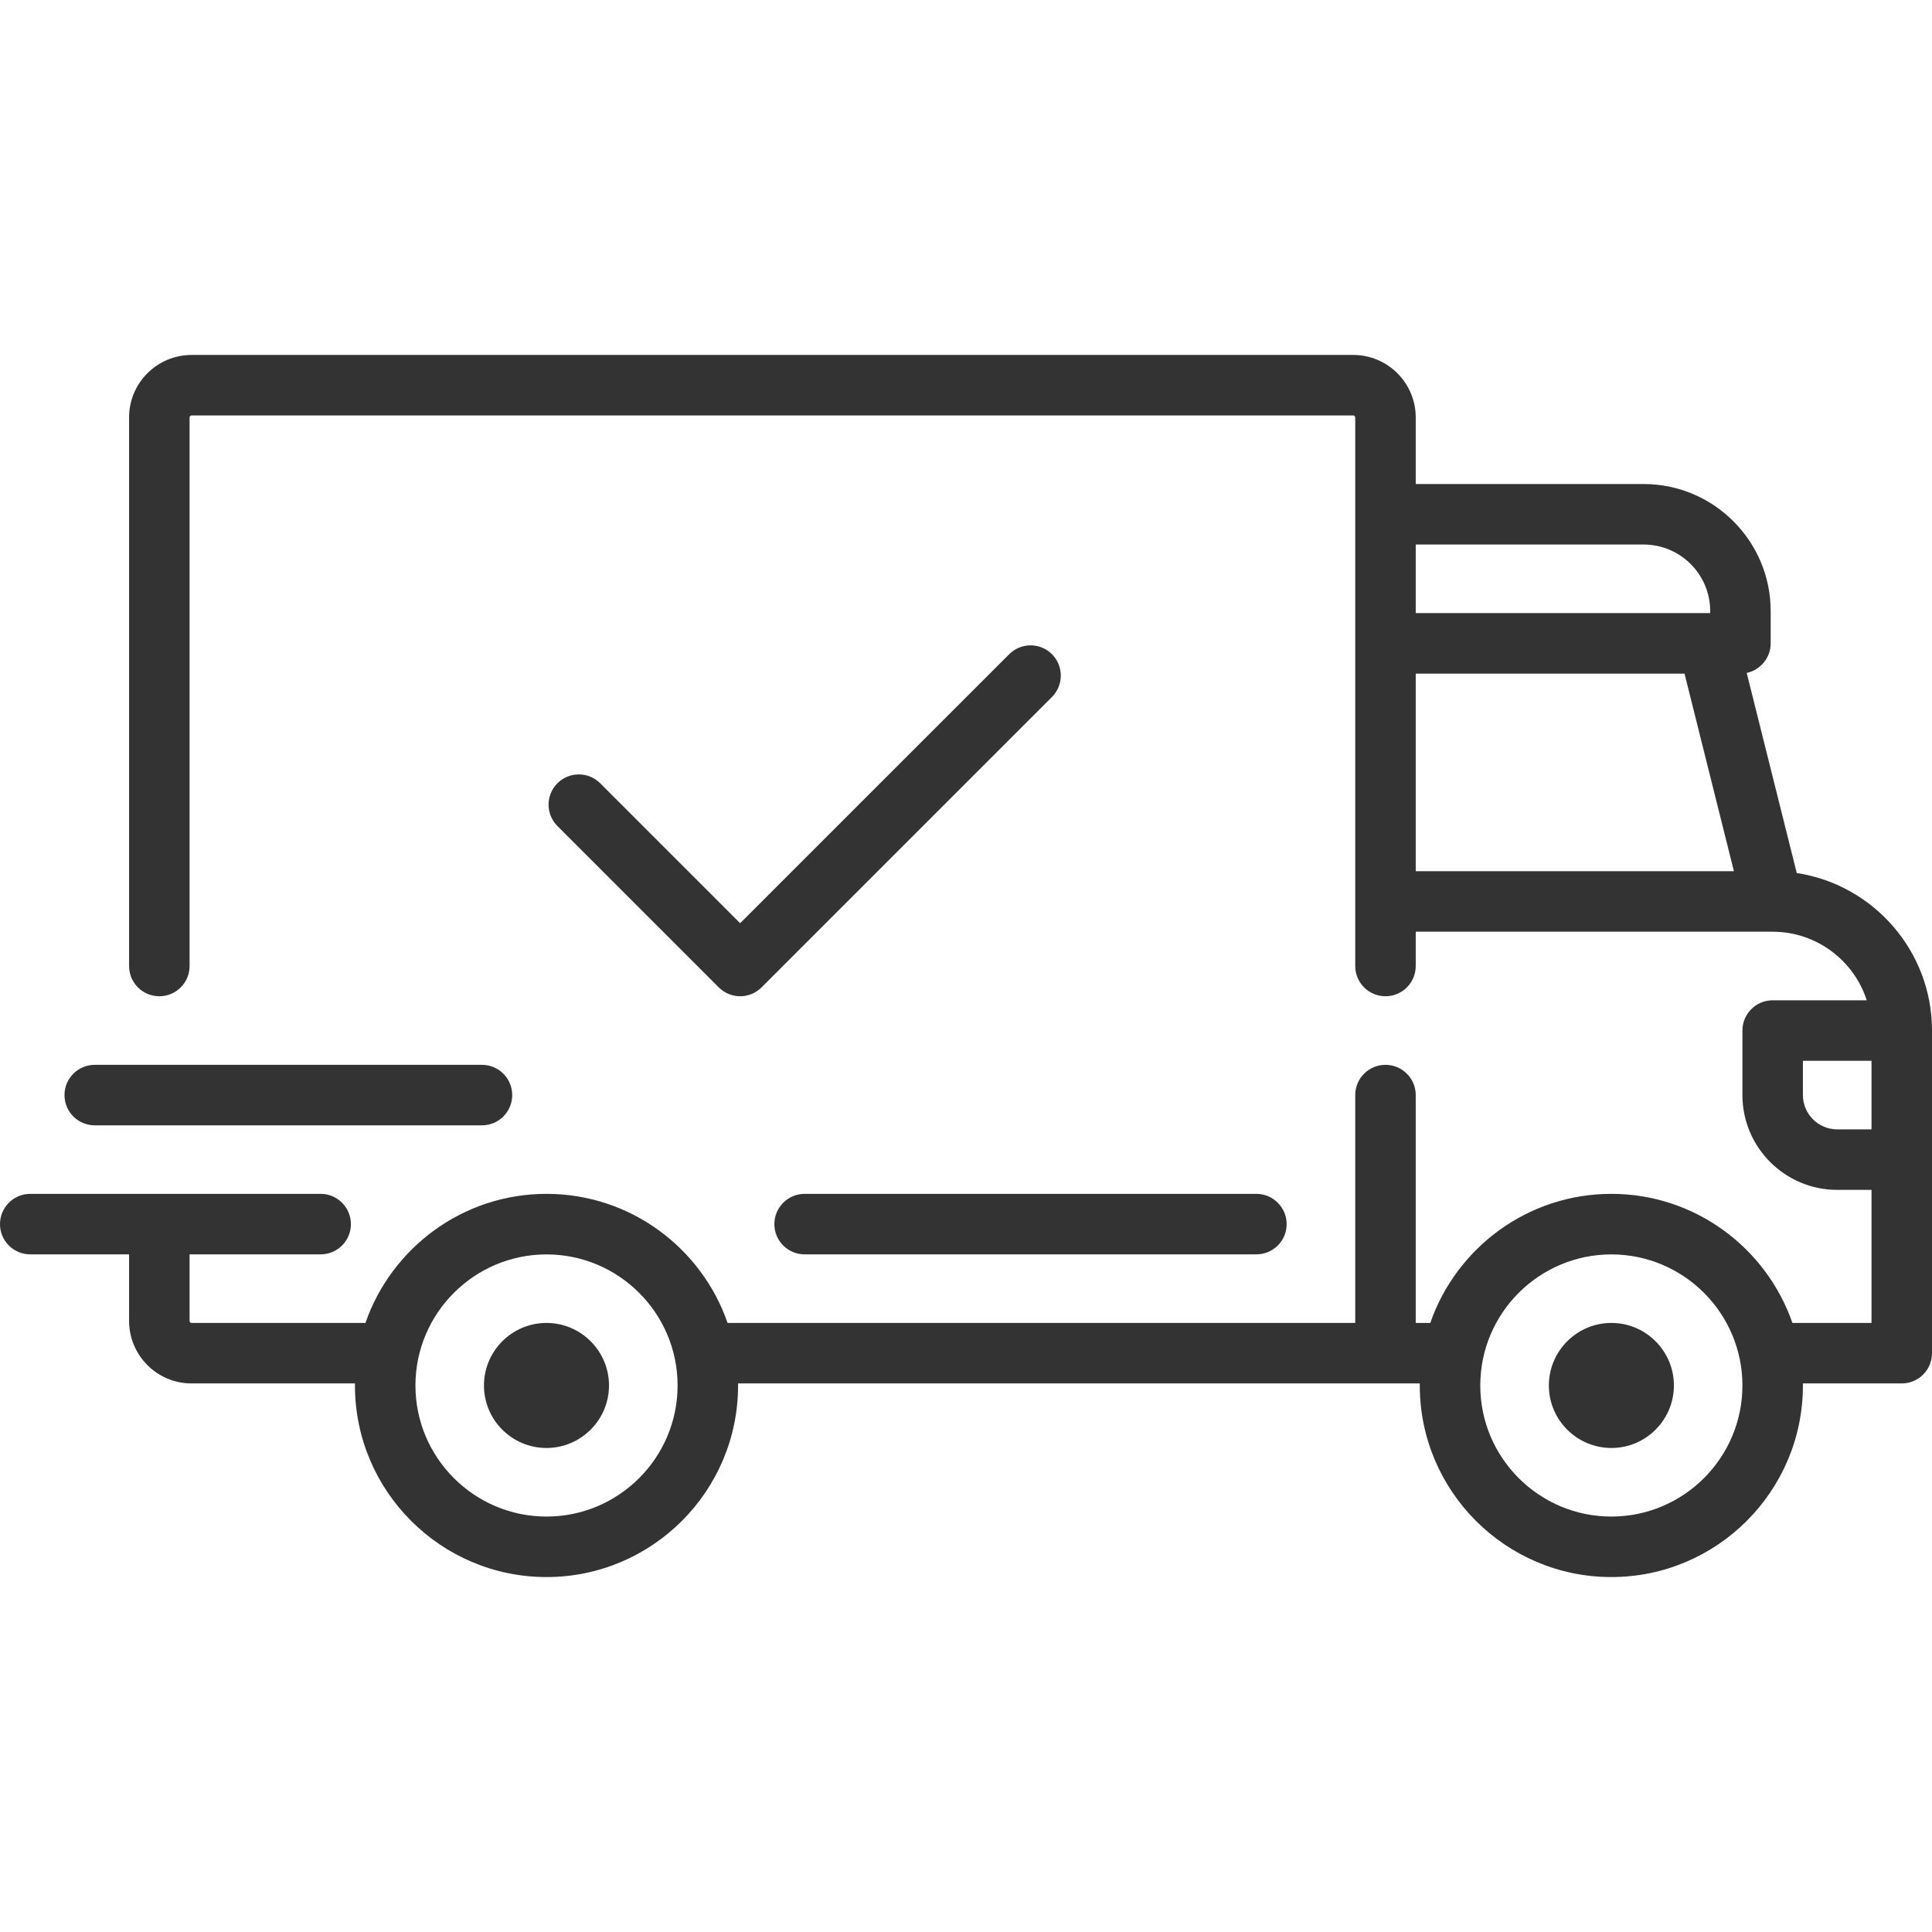
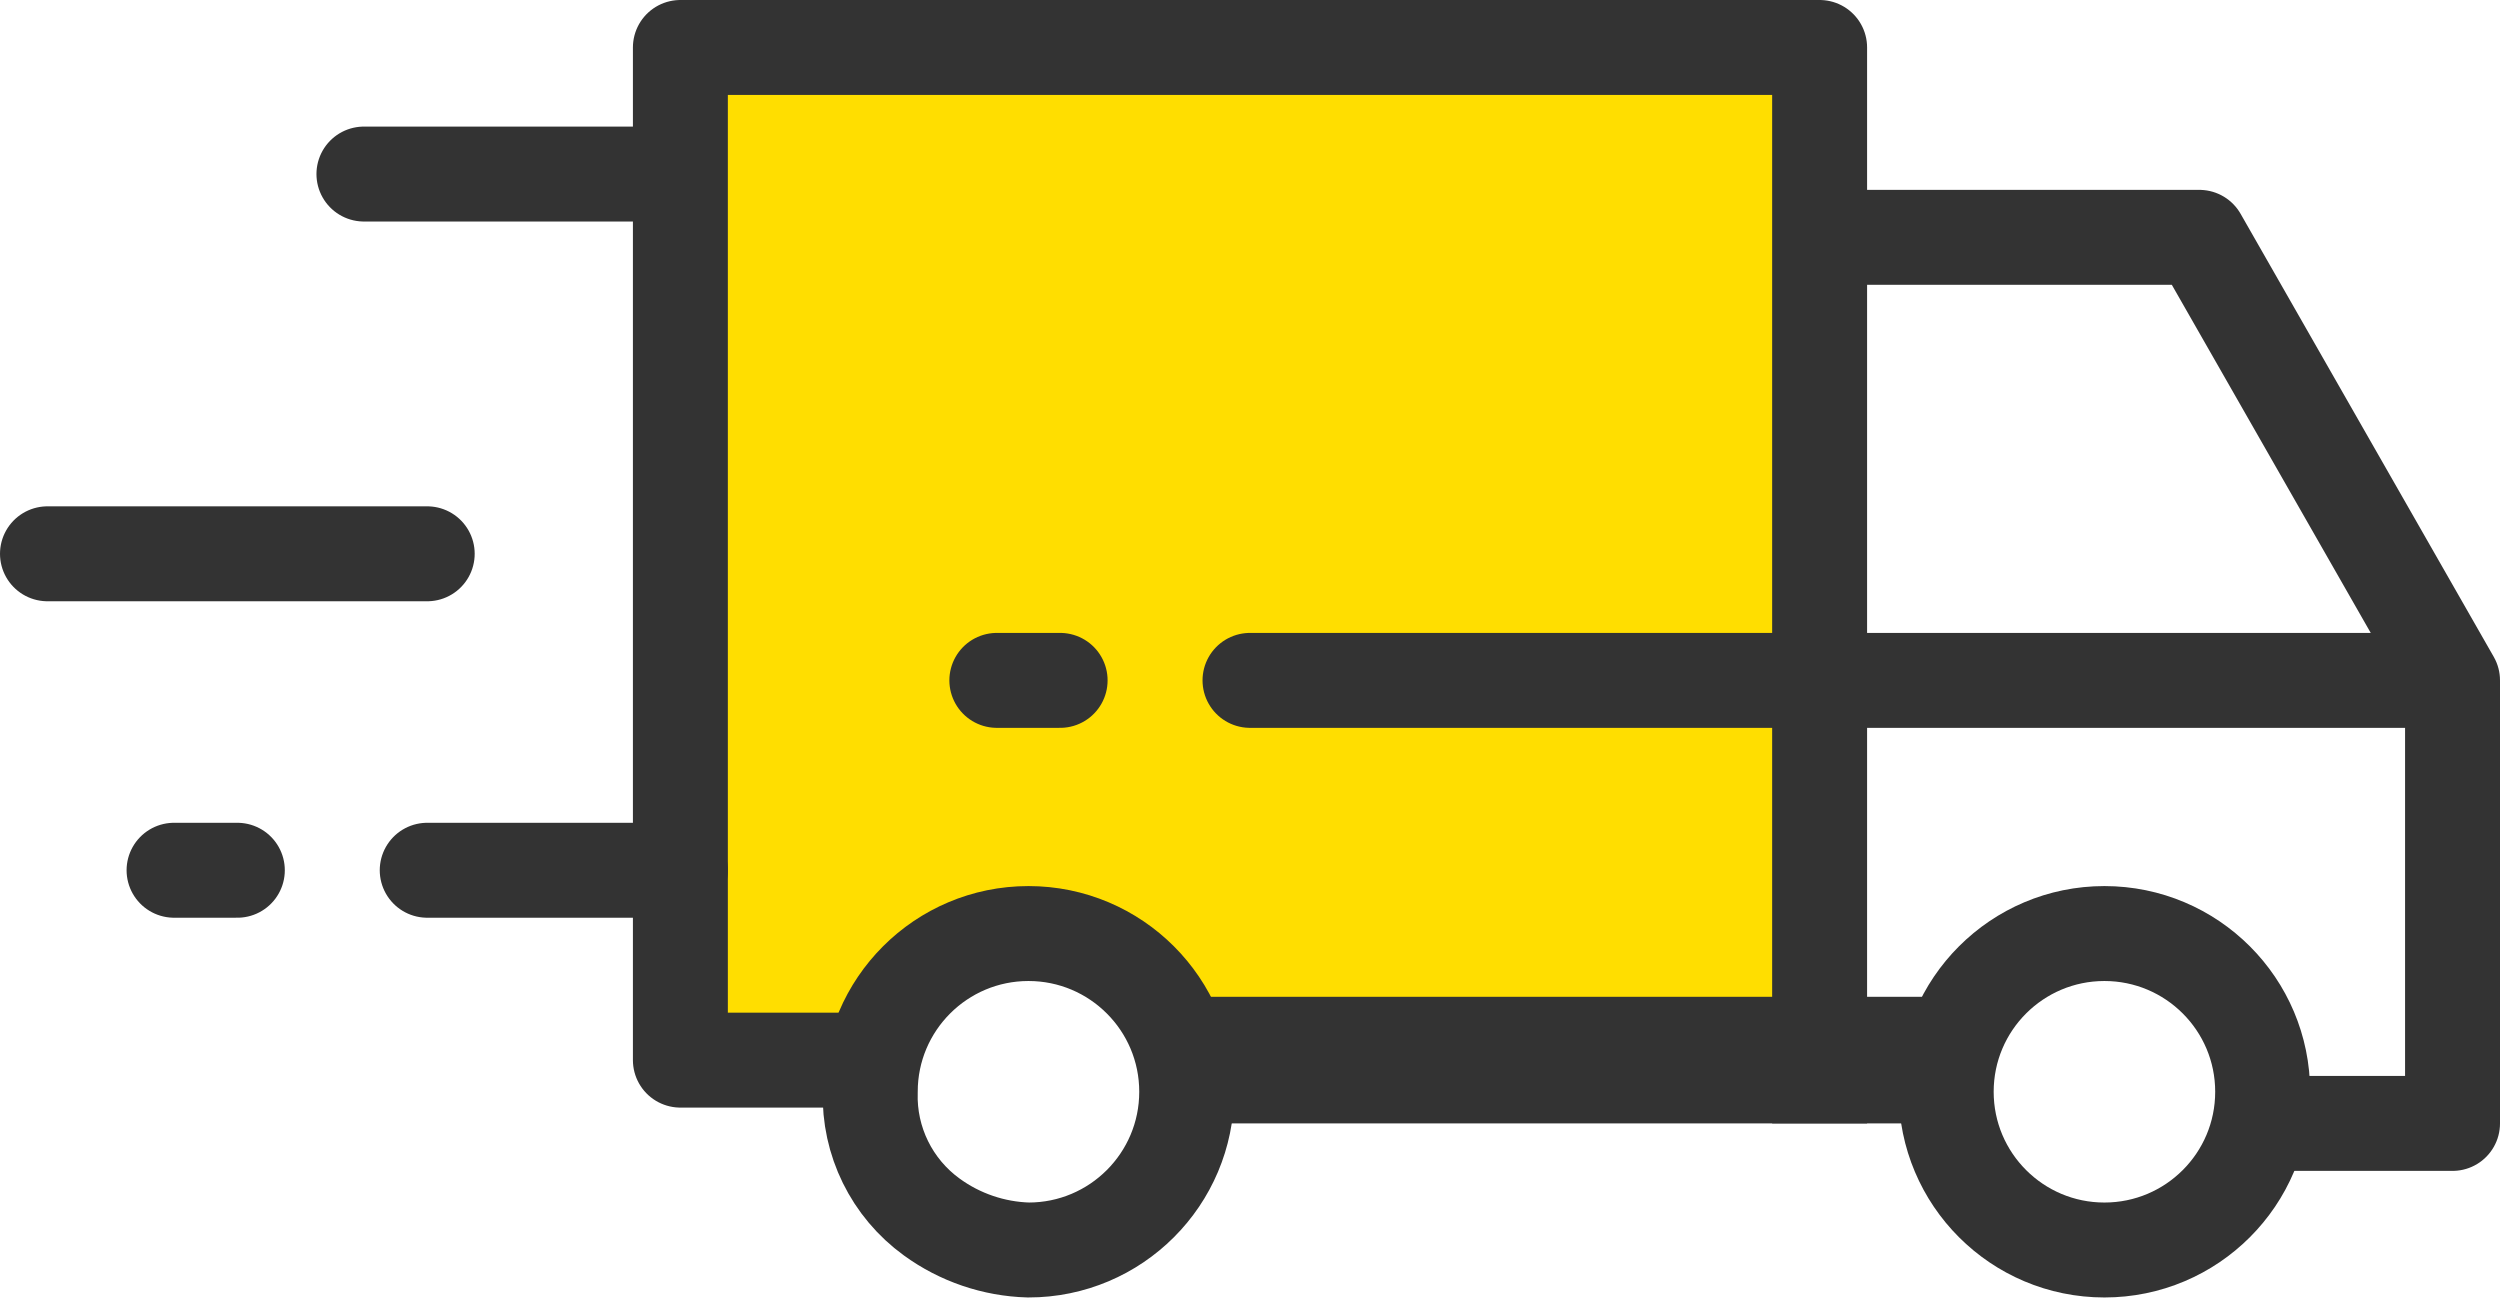
- <svg xmlns="http://www.w3.org/2000/svg" width="32" height="32" viewBox="0 0 32 32" fill="none">
-   <path d="M29.76 14.46L28.931 11.146C29.158 11.097 29.328 10.896 29.328 10.656V10.121C29.328 8.961 28.384 8.017 27.223 8.017H23.449V6.914C23.449 6.343 22.984 5.879 22.413 5.879H3.173C2.602 5.879 2.138 6.343 2.138 6.914V16C2.138 16.277 2.362 16.501 2.639 16.501C2.916 16.501 3.14 16.277 3.14 16V6.914C3.14 6.896 3.155 6.881 3.173 6.881H22.413C22.432 6.881 22.447 6.896 22.447 6.914V16C22.447 16.277 22.671 16.501 22.948 16.501C23.224 16.501 23.449 16.277 23.449 16V15.432H29.359C29.36 15.432 29.36 15.432 29.361 15.432C29.361 15.432 29.362 15.432 29.362 15.432C30.089 15.433 30.707 15.91 30.919 16.568H29.361C29.084 16.568 28.86 16.792 28.86 17.069V18.138C28.86 19.003 29.564 19.708 30.43 19.708H30.998V21.912H29.688C29.257 20.67 28.076 19.774 26.689 19.774C25.302 19.774 24.12 20.67 23.69 21.912H23.449V18.138C23.449 17.861 23.224 17.637 22.948 17.637C22.671 17.637 22.447 17.861 22.447 18.138V21.912H12.051C11.621 20.669 10.439 19.774 9.052 19.774C7.665 19.774 6.484 20.669 6.053 21.912H3.173C3.155 21.912 3.14 21.897 3.14 21.879V20.776H5.311C5.588 20.776 5.812 20.552 5.812 20.276C5.812 19.999 5.588 19.774 5.311 19.774H0.501C0.224 19.774 0 19.999 0 20.276C0 20.552 0.224 20.776 0.501 20.776H2.138V21.879C2.138 22.45 2.602 22.914 3.173 22.914H5.88C5.88 22.925 5.879 22.936 5.879 22.948C5.879 24.698 7.303 26.121 9.052 26.121C10.802 26.121 12.225 24.698 12.225 22.948C12.225 22.936 12.225 22.925 12.225 22.914H23.516C23.516 22.925 23.516 22.936 23.516 22.948C23.516 24.698 24.939 26.121 26.689 26.121C28.439 26.121 29.862 24.698 29.862 22.948C29.862 22.936 29.861 22.925 29.861 22.914H31.499C31.776 22.914 32 22.69 32 22.413V17.069C32 15.749 31.026 14.653 29.76 14.46ZM23.449 9.019H27.223C27.831 9.019 28.326 9.513 28.326 10.121V10.155H23.449V9.019ZM23.449 14.43V11.157H27.901L28.719 14.43H23.449ZM9.052 25.119C7.855 25.119 6.881 24.145 6.881 22.948C6.881 21.751 7.855 20.777 9.052 20.777C10.249 20.777 11.223 21.751 11.223 22.948C11.223 24.145 10.249 25.119 9.052 25.119ZM26.689 25.119C25.492 25.119 24.518 24.145 24.518 22.948C24.518 21.751 25.492 20.777 26.689 20.777C27.886 20.777 28.86 21.751 28.86 22.948C28.86 24.145 27.886 25.119 26.689 25.119ZM30.998 18.706H30.43C30.117 18.706 29.862 18.451 29.862 18.138V17.57H30.998V18.706H30.998Z" fill="#333333" />
-   <path d="M9.051 21.912C8.48 21.912 8.016 22.377 8.016 22.948C8.016 23.519 8.48 23.983 9.051 23.983C9.622 23.983 10.087 23.519 10.087 22.948C10.087 22.377 9.622 21.912 9.051 21.912Z" fill="#333333" />
-   <path d="M26.69 21.912C26.119 21.912 25.654 22.377 25.654 22.948C25.654 23.519 26.119 23.983 26.69 23.983C27.261 23.983 27.725 23.519 27.725 22.948C27.725 22.377 27.261 21.912 26.69 21.912Z" fill="#333333" />
-   <path d="M20.809 19.774H13.327C13.05 19.774 12.826 19.999 12.826 20.276C12.826 20.552 13.05 20.776 13.327 20.776H20.809C21.086 20.776 21.311 20.552 21.311 20.276C21.311 19.999 21.086 19.774 20.809 19.774Z" fill="#333333" />
-   <path d="M7.983 17.637H1.569C1.293 17.637 1.068 17.861 1.068 18.138C1.068 18.415 1.293 18.639 1.569 18.639H7.983C8.259 18.639 8.484 18.415 8.484 18.138C8.484 17.861 8.259 17.637 7.983 17.637Z" fill="#333333" />
-   <path d="M17.424 10.836C17.228 10.64 16.911 10.64 16.715 10.836L12.259 15.291L9.941 12.973C9.746 12.778 9.428 12.778 9.233 12.973C9.037 13.169 9.037 13.486 9.233 13.682L11.905 16.354C12.003 16.452 12.131 16.501 12.259 16.501C12.387 16.501 12.516 16.452 12.614 16.354L17.424 11.544C17.619 11.348 17.619 11.031 17.424 10.836Z" fill="#333333" />
+ <svg xmlns="http://www.w3.org/2000/svg" viewBox="-9456.75 -22757.25 39.5 20.5">
+   <defs>
+     <style>.cls-1,.cls-3,.cls-4,.cls-6{fill:none}.cls-1,.cls-3,.cls-4,.cls-5,.cls-6{stroke:#333}.cls-1{stroke-linecap:round}.cls-1,.cls-3,.cls-4,.cls-5{stroke-width:1.5px}.cls-2{fill:#ffde00}.cls-4,.cls-5,.cls-6{stroke-linejoin:round;stroke-miterlimit:10}.cls-5{fill:rgba(0,0,0,0)}.cls-6{stroke-width:2px}</style>
+   </defs>
+   <g id="Group_5785" data-name="Group 5785" transform="translate(-9491.5 -22803)">
+     <path id="Path_579" data-name="Path 579" class="cls-1" d="M6 0H1" transform="translate(39.5 48.5)" />
+     <path id="Path_2327" data-name="Path 2327" class="cls-2" d="M45.5 46.5h17.888l.355 2.062-.51 13.925-9.745.139-.9-1.583-1.97-.834-1.522.834-1.065 1.724-1.322-.279H45.5z" />
+     <path id="Path_580" data-name="Path 580" class="cls-1" d="M6 0H0" transform="translate(35.5 54.5)" />
+     <path id="Path_582" data-name="Path 582" class="cls-1" d="M6 0H2" transform="translate(39.5 59.5)" />
+     <path id="Path_584" data-name="Path 584" class="cls-1" d="M6 0H5" transform="translate(45.5 56.5)" />
+     <path id="Path_591" data-name="Path 591" class="cls-1" d="M6 0H5" transform="translate(32.5 59.5)" />
+     <path id="Path_2344" data-name="Path 2344" class="cls-3" d="M2.5 0a2.5 2.5 0 0 1 0 5 2.732 2.732 0 0 1-1.528-.521A2.354 2.354 0 0 1 0 2.5 2.5 2.5 0 0 1 2.5 0z" transform="translate(48.5 60.5)" />
+     <circle id="Ellipse_105" data-name="Ellipse 105" class="cls-4" cx="2.5" cy="2.5" r="2.5" transform="translate(65.5 60.5)" />
+     <path id="Path_585" data-name="Path 585" class="cls-4" d="M1232.5 10.575h6l4 7v7h-2.616" transform="translate(-1169 38.925)" />
+     <path id="Path_586" data-name="Path 586" class="cls-5" d="M1227.5 23.575h-3v-16h18v17" transform="translate(-1179 38.925)" />
+     <path id="Path_587" data-name="Path 587" class="cls-6" d="M1232.5 7.575h12" transform="translate(-1179 54.925)" />
+     <path id="Path_581" data-name="Path 581" class="cls-1" d="M9.79 0H-9" transform="translate(63.5 56.5)" />
+   </g>
</svg>
